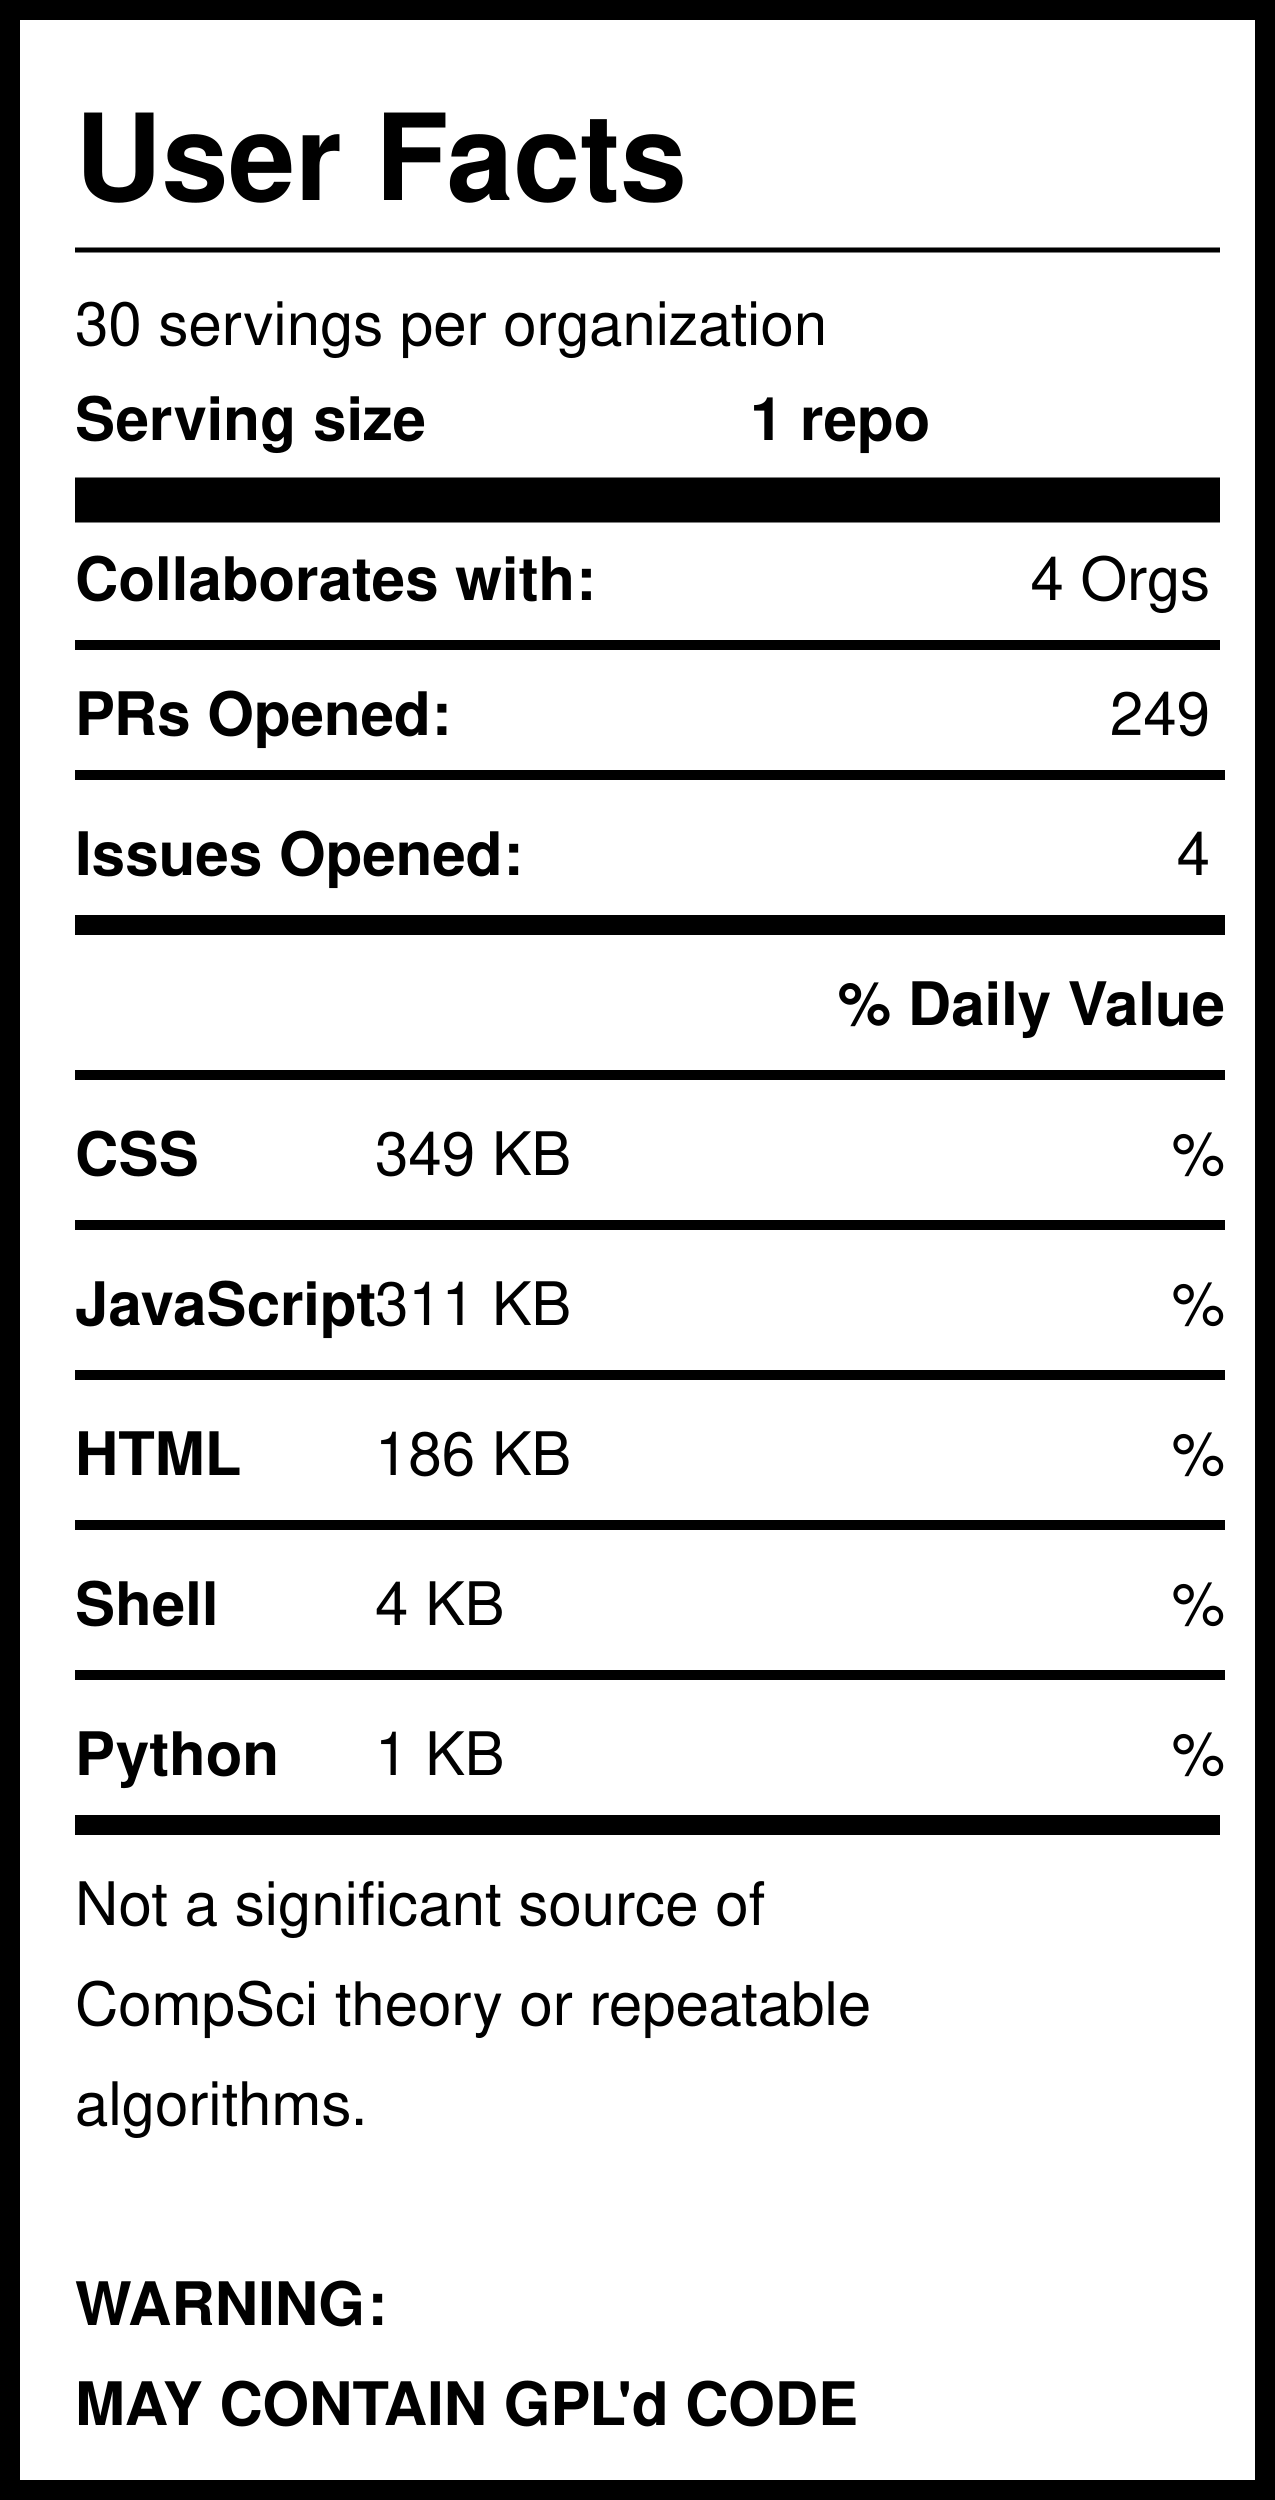
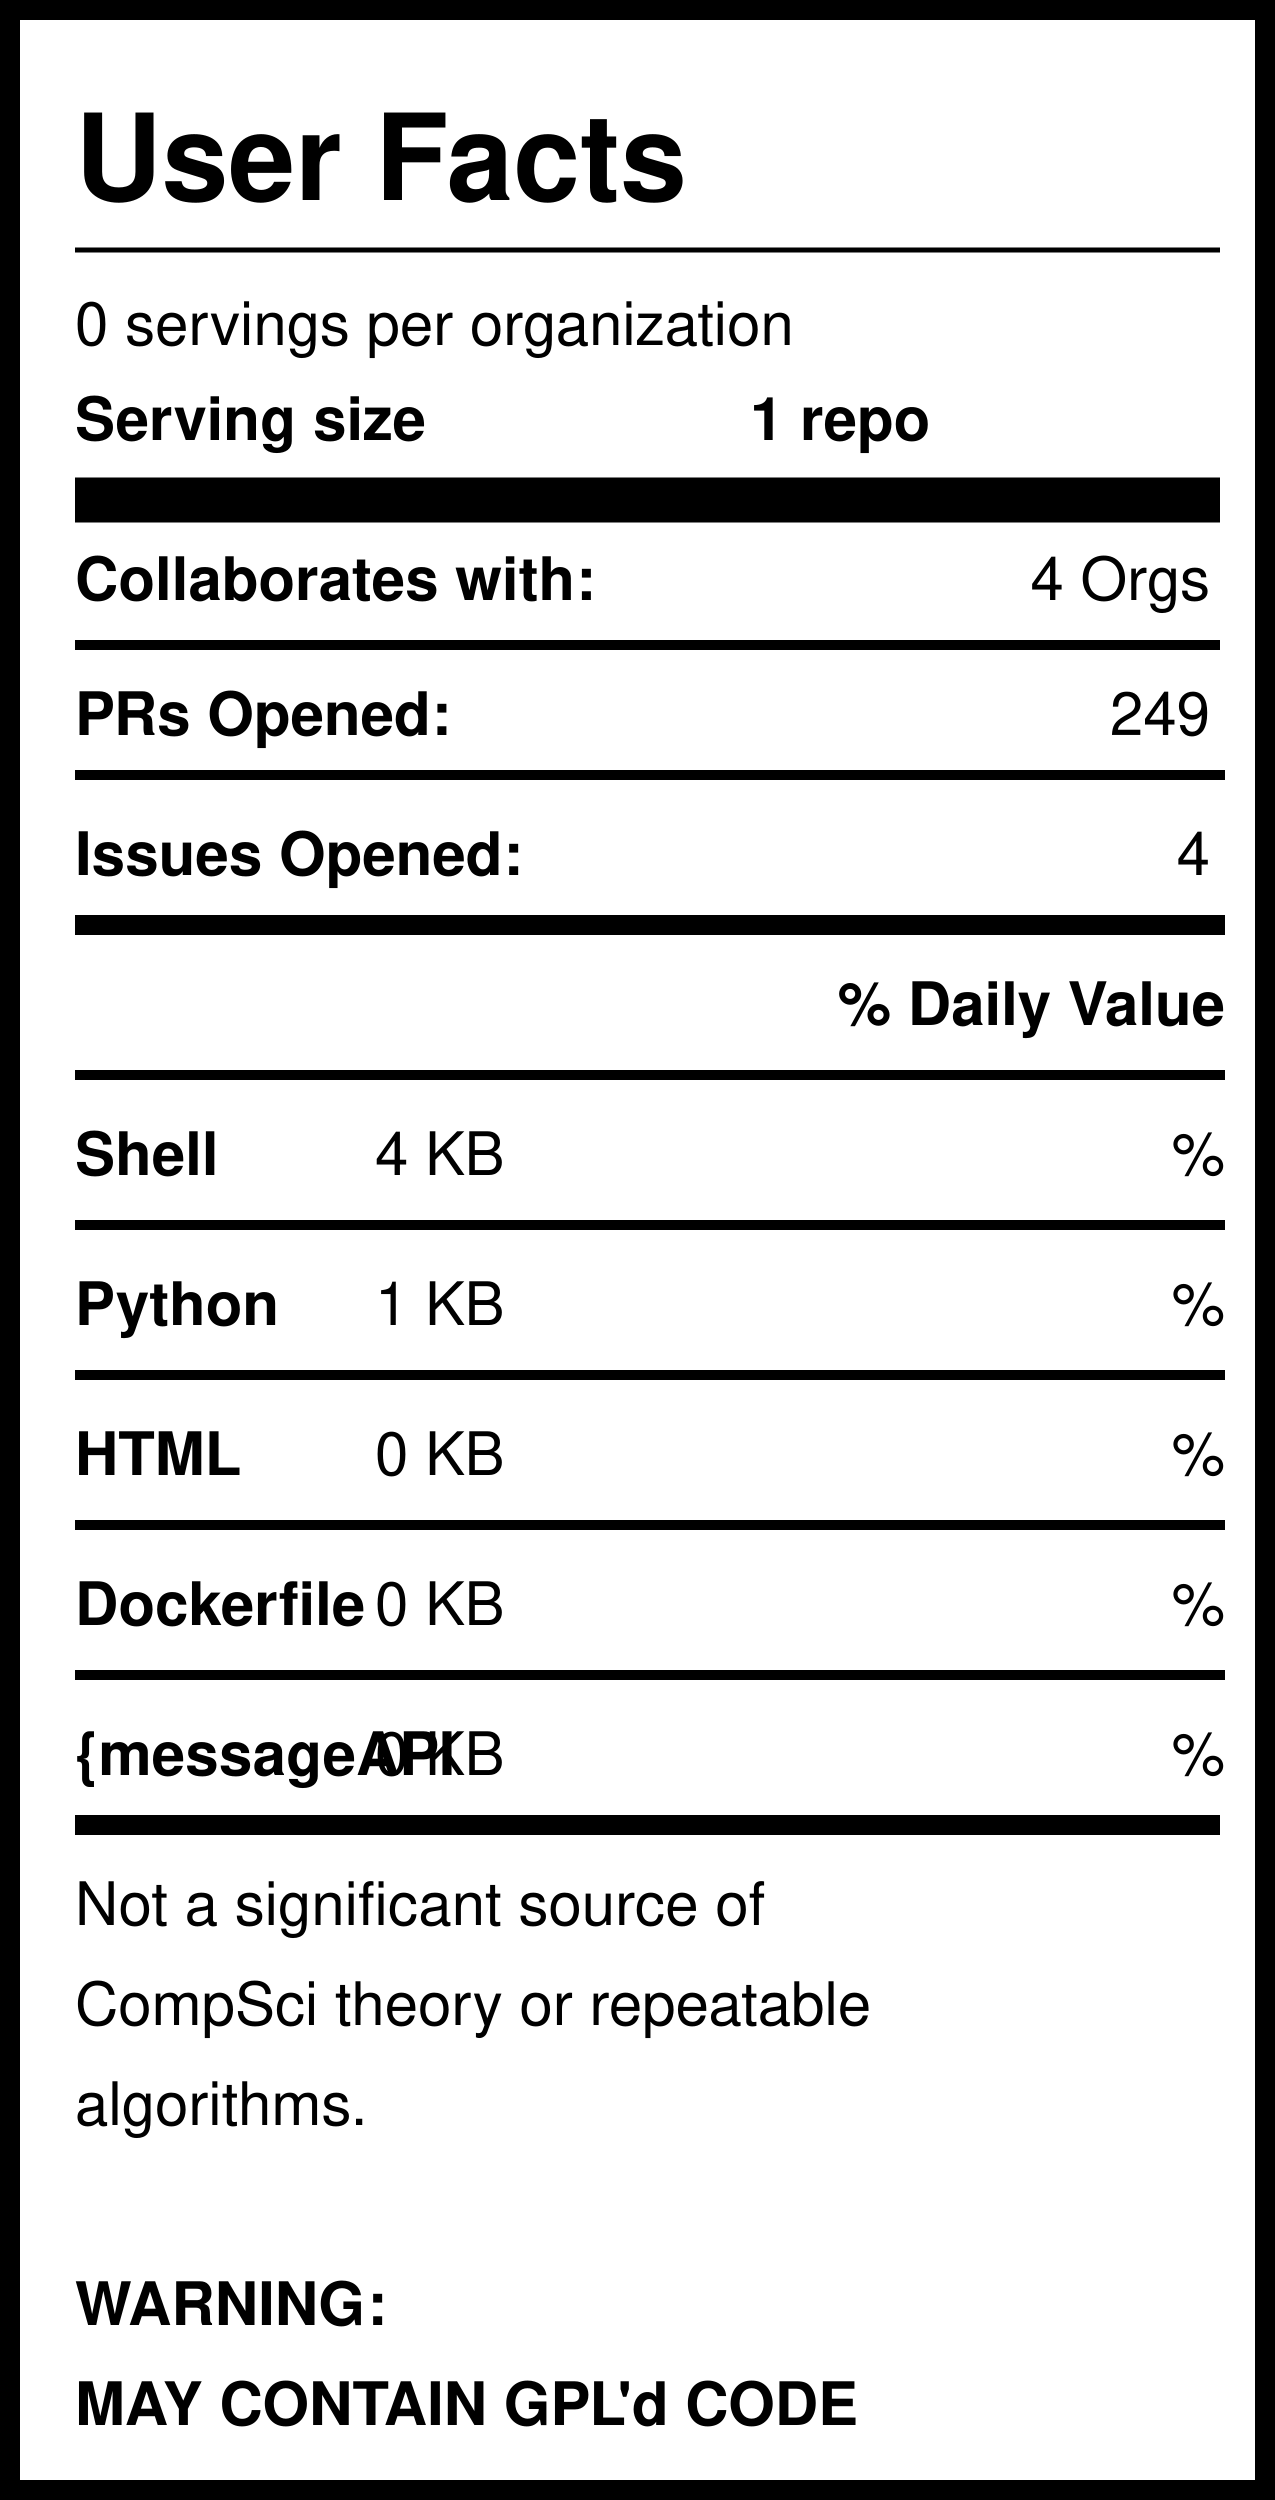
<svg xmlns="http://www.w3.org/2000/svg" version="1.1" width="255" height="500" style="background: white">
  <svg width="255" height="500">
    <rect width="255" height="500" style="fill:rgb(255,255,255);stroke-width:8;stroke:rgb(0,0,0)" />
    <text x="15" y="40" font-family="Helvetica" font-weight="bold" font-size="2em">User Facts</text>
    <line x1="15" y1="50" x2="244" y2="50" style="stroke:rgb(0,0,0);stroke-width:1" />
-     <text x="15" y="69" font-family="Helvetica" lengthAdjust="spacingAndGlyphs">30 servings per organization</text>
+     <text x="15" y="69" font-family="Helvetica" lengthAdjust="spacingAndGlyphs">0 servings per organization</text>
    <text x="15" y="88" font-family="Helvetica" font-weight="bold" lengthAdjust="spacingAndGlyphs">Serving size</text>
    <text x="150" y="88" font-family="Helvetica" font-weight="bold" lengthAdjust="spacingAndGlyphs">1 repo</text>
    <line x1="15" y1="100" x2="244" y2="100" style="stroke:rgb(0,0,0);stroke-width:9" />
    <text x="15" y="120" font-family="Helvetica" font-weight="bold" lengthAdjust="spacingAndGlyphs">Collaborates with:</text>
    <text x="242" y="120" font-family="Helvetica" text-anchor="end" lengthAdjust="spacingAndGlyphs">4 Orgs</text>
    <line x1="15" y1="129" x2="244" y2="129" style="stroke:rgb(0,0,0);stroke-width:2" />
    <text x="15" y="147" font-family="Helvetica" font-weight="bold" lengthAdjust="spacingAndGlyphs">PRs Opened:</text>
    <text x="242" y="147" font-family="Helvetica" text-anchor="end" lengthAdjust="spacingAndGlyphs">249</text>
    <text x="15" y="175" font-family="Helvetica" font-weight="bold" lengthAdjust="spacingAndGlyphs">Issues Opened:</text>
    <text x="242" y="175" font-family="Helvetica" lengthAdjust="spacingAndGlyphs" text-anchor="end">4</text>
    <line x1="15" y1="185" x2="245" y2="185" style="stroke:rgb(0,0,0);stroke-width:4" />
    <line x1="15" y1="155" x2="245" y2="155" style="stroke:rgb(0,0,0);stroke-width:2" />
    <text x="245" y="205" font-family="Helvetica" font-weight="bold" text-anchor="end" lengthAdjust="spacingAndGlyphs">% Daily Value</text>
    <line x1="15" y1="215" x2="245" y2="215" style="stroke:rgb(0,0,0);stroke-width:2" />
-     <text x="15" y="235" font-family="Helvetica" font-weight="bold" lengthAdjust="spacingAndGlyphs">CSS</text>
-     <text x="75" y="235" font-family="Helvetica" lengthAdjust="spacingAndGlyphs">349 KB</text>
+     <text x="15" y="235" font-family="Helvetica" font-weight="bold" lengthAdjust="spacingAndGlyphs">Shell</text>
+     <text x="75" y="235" font-family="Helvetica" lengthAdjust="spacingAndGlyphs">4 KB</text>
    <text x="245" y="235" font-family="Helvetica" lengthAdjust="spacingAndGlyphs" text-anchor="end">%</text>
    <line x1="15" y1="245" x2="245" y2="245" style="stroke:rgb(0,0,0);stroke-width:2" />
-     <text x="15" y="265" font-family="Helvetica" font-weight="bold" lengthAdjust="spacingAndGlyphs">JavaScript</text>
-     <text x="75" y="265" font-family="Helvetica" lengthAdjust="spacingAndGlyphs">311 KB</text>
+     <text x="15" y="265" font-family="Helvetica" font-weight="bold" lengthAdjust="spacingAndGlyphs">Python</text>
+     <text x="75" y="265" font-family="Helvetica" lengthAdjust="spacingAndGlyphs">1 KB</text>
    <text x="245" y="265" font-family="Helvetica" lengthAdjust="spacingAndGlyphs" text-anchor="end">%</text>
    <line x1="15" y1="275" x2="245" y2="275" style="stroke:rgb(0,0,0);stroke-width:2" />
    <text x="15" y="295" font-family="Helvetica" font-weight="bold" lengthAdjust="spacingAndGlyphs">HTML</text>
-     <text x="75" y="295" font-family="Helvetica" lengthAdjust="spacingAndGlyphs">186 KB</text>
+     <text x="75" y="295" font-family="Helvetica" lengthAdjust="spacingAndGlyphs">0 KB</text>
    <text x="245" y="295" font-family="Helvetica" lengthAdjust="spacingAndGlyphs" text-anchor="end">%</text>
    <line x1="15" y1="305" x2="245" y2="305" style="stroke:rgb(0,0,0);stroke-width:2" />
-     <text x="15" y="325" font-family="Helvetica" font-weight="bold" lengthAdjust="spacingAndGlyphs">Shell</text>
-     <text x="75" y="325" font-family="Helvetica" lengthAdjust="spacingAndGlyphs">4 KB</text>
+     <text x="15" y="325" font-family="Helvetica" font-weight="bold" lengthAdjust="spacingAndGlyphs">Dockerfile</text>
+     <text x="75" y="325" font-family="Helvetica" lengthAdjust="spacingAndGlyphs">0 KB</text>
    <text x="245" y="325" font-family="Helvetica" lengthAdjust="spacingAndGlyphs" text-anchor="end">%</text>
    <line x1="15" y1="335" x2="245" y2="335" style="stroke:rgb(0,0,0);stroke-width:2" />
-     <text x="15" y="355" font-family="Helvetica" font-weight="bold" lengthAdjust="spacingAndGlyphs">Python</text>
-     <text x="75" y="355" font-family="Helvetica" lengthAdjust="spacingAndGlyphs">1 KB</text>
+     <text x="15" y="355" font-family="Helvetica" font-weight="bold" lengthAdjust="spacingAndGlyphs">{messageAPI</text>
+     <text x="75" y="355" font-family="Helvetica" lengthAdjust="spacingAndGlyphs">0 KB</text>
    <text x="245" y="355" font-family="Helvetica" lengthAdjust="spacingAndGlyphs" text-anchor="end">%</text>
    <line x1="15" y1="365" x2="244" y2="365" style="stroke:rgb(0,0,0);stroke-width:4" />
    <text id="Warning1" x="15" y="385" font-family="Helvetica" lengthAdjust="spacingAndGlyphs">Not a significant source of </text>
    <text id="Warning2" x="15" y="405" font-family="Helvetica" lengthAdjust="spacingAndGlyphs">CompSci theory or repeatable</text>
    <text id="Warning3" x="15" y="425" font-family="Helvetica" lengthAdjust="spacingAndGlyphs">algorithms. </text>
    <text id="GPL1" x="15" y="465" font-family="Helvetica" font-weight="bold" lengthAdjust="spacingAndGlyphs">WARNING:</text>
    <text id="GPL2" x="15" y="485" font-family="Helvetica" font-weight="bold" lengthAdjust="spacingAndGlyphs">MAY CONTAIN GPL'd CODE</text>
  </svg>
</svg>
